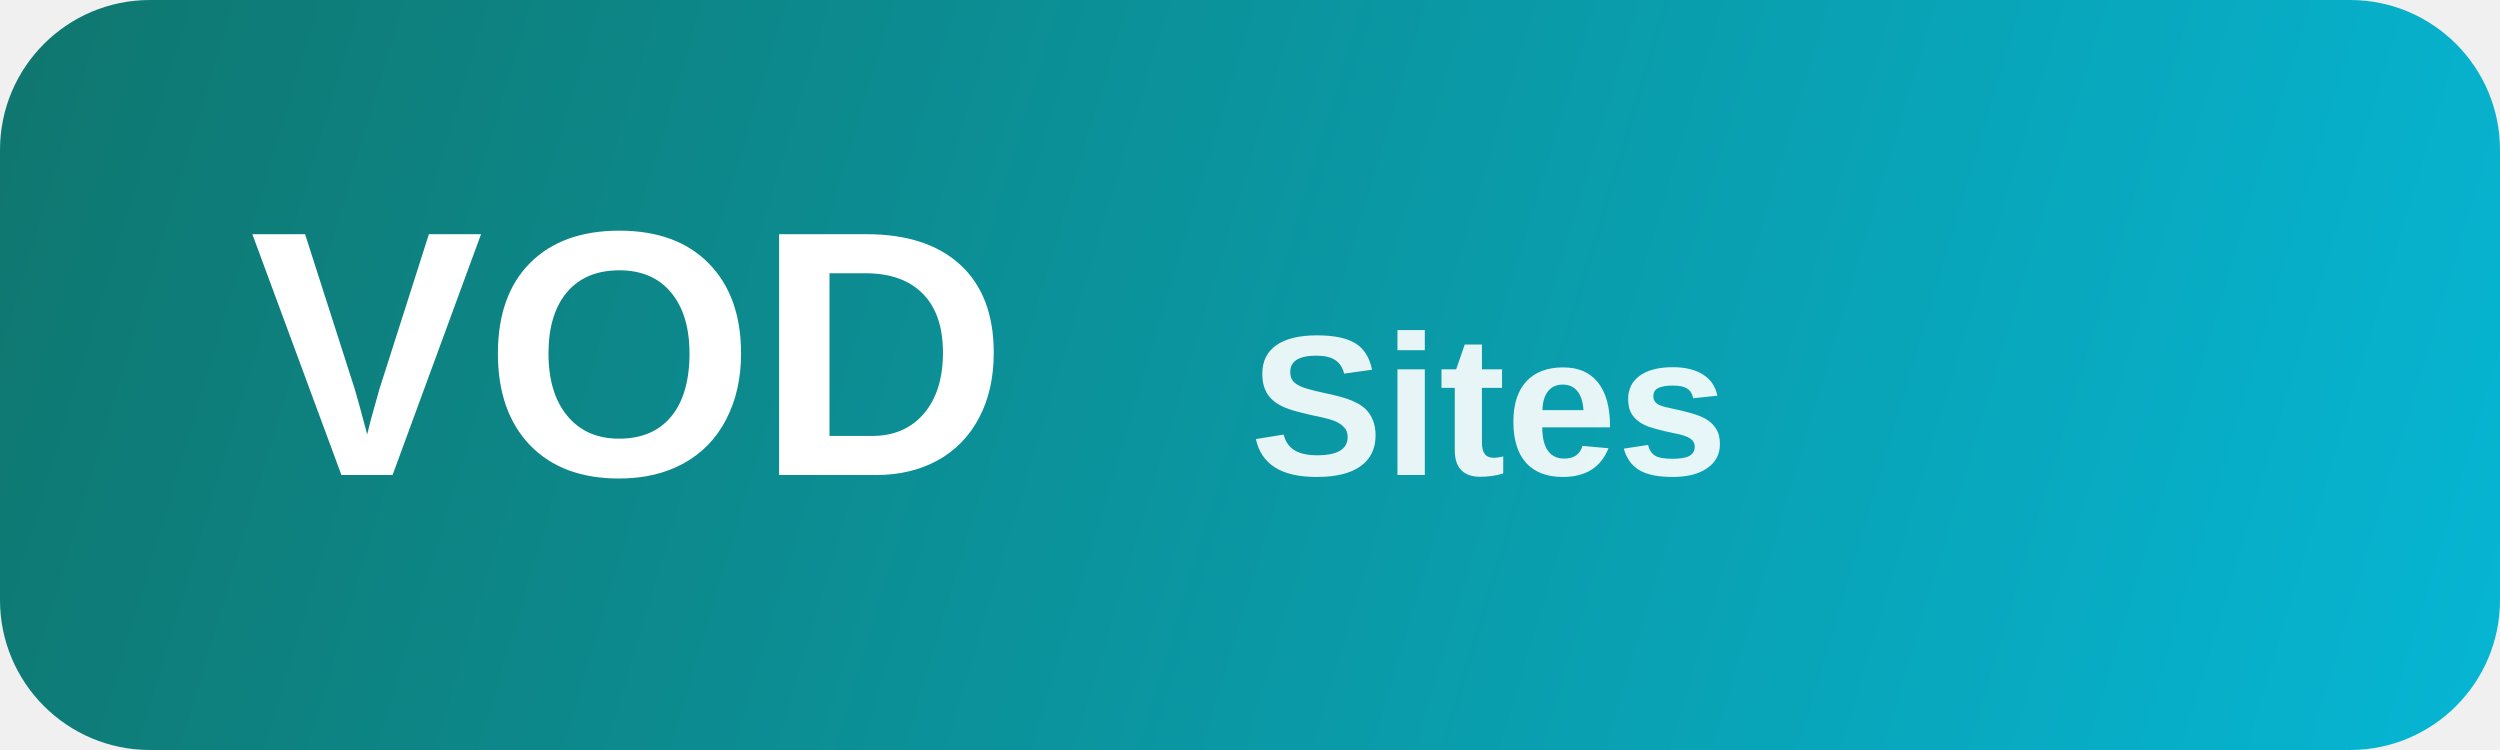
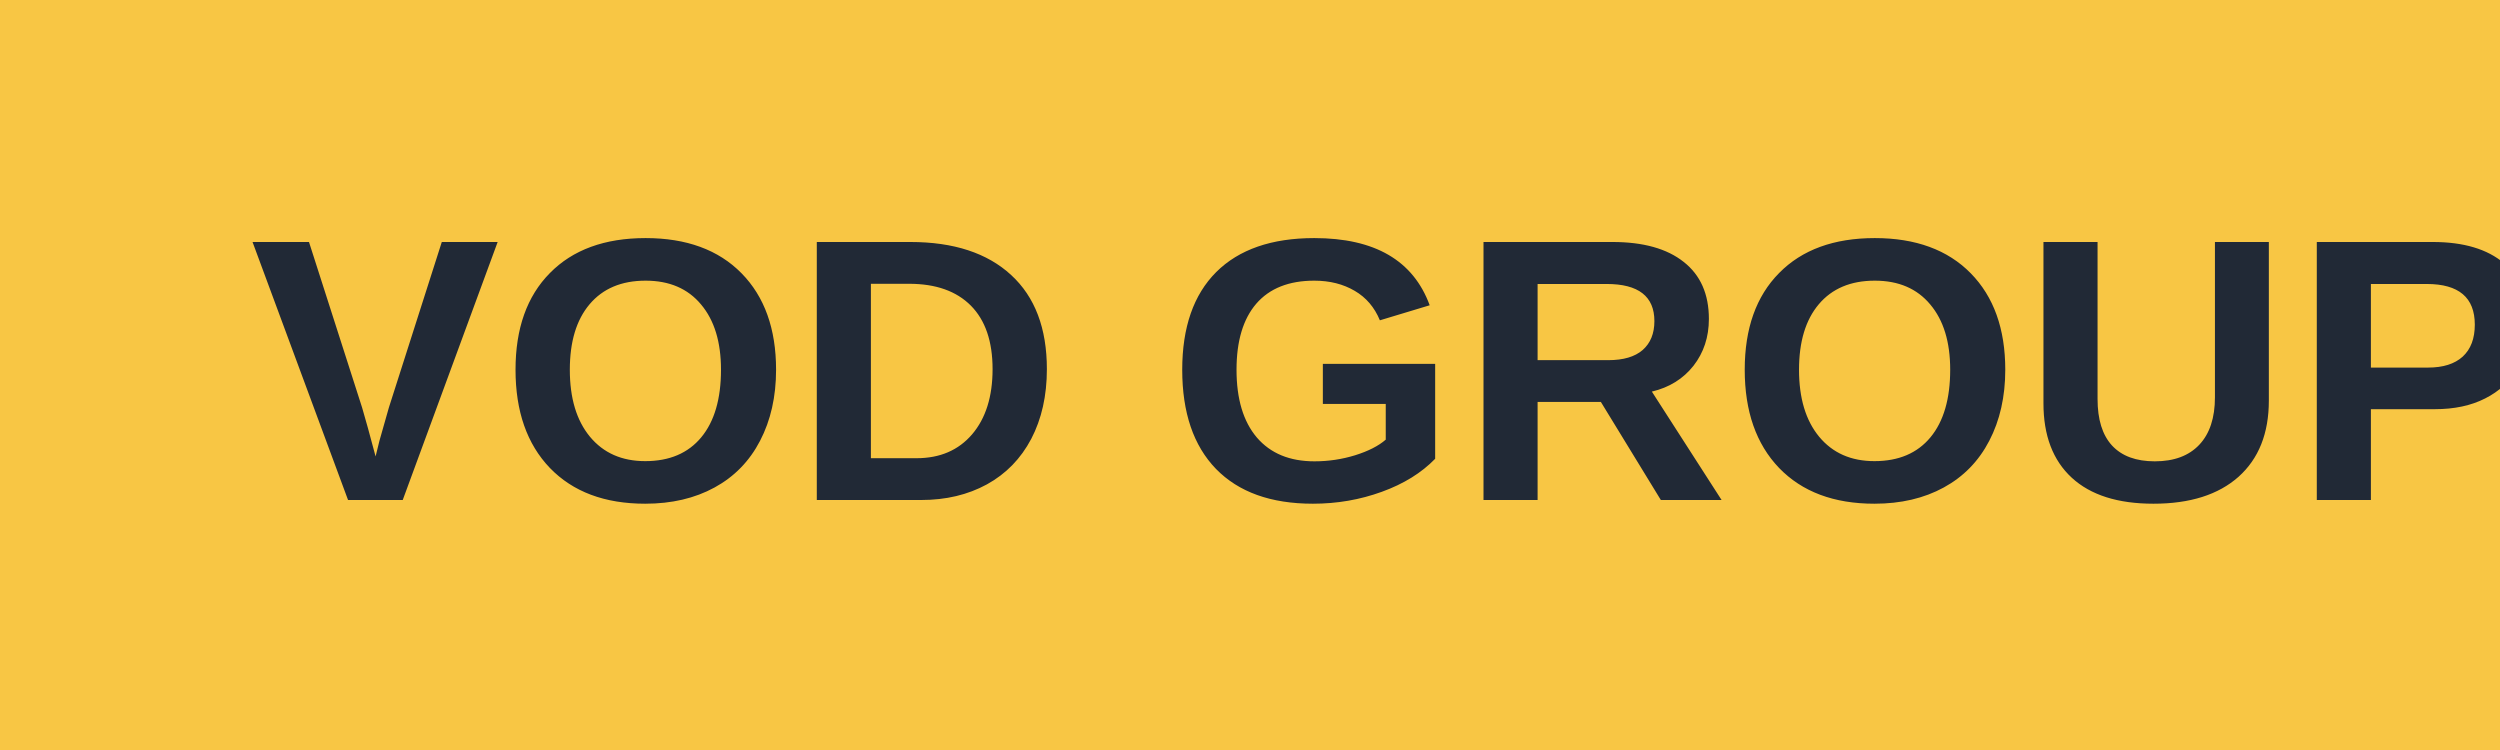
- <svg xmlns="http://www.w3.org/2000/svg" width="200" height="60" viewBox="0 0 200 60" fill="none">
-   <rect width="200" height="60" rx="12" fill="url(#gradient)" />
-   <text x="20" y="38" font-family="Arial, sans-serif" font-size="28" font-weight="800" fill="white">VOD</text>
-   <text x="100" y="38" font-family="Arial, sans-serif" font-size="16" font-weight="600" fill="white" opacity="0.9">Sites</text>
-   <defs>
-     <linearGradient id="gradient" x1="0" y1="0" x2="200" y2="60" gradientUnits="userSpaceOnUse">
-       <stop stop-color="#0f766e" />
-       <stop offset="1" stop-color="#06b6d4" />
-     </linearGradient>
-   </defs>
+ <svg xmlns="http://www.w3.org/2000/svg" width="200" height="60" viewBox="0 0 200 60">
+   <rect width="200" height="60" fill="#f8c644" />
+   <text x="20" y="40" font-family="Arial, sans-serif" font-size="30" font-weight="bold" fill="#212936">VOD GROUP</text>
</svg>
